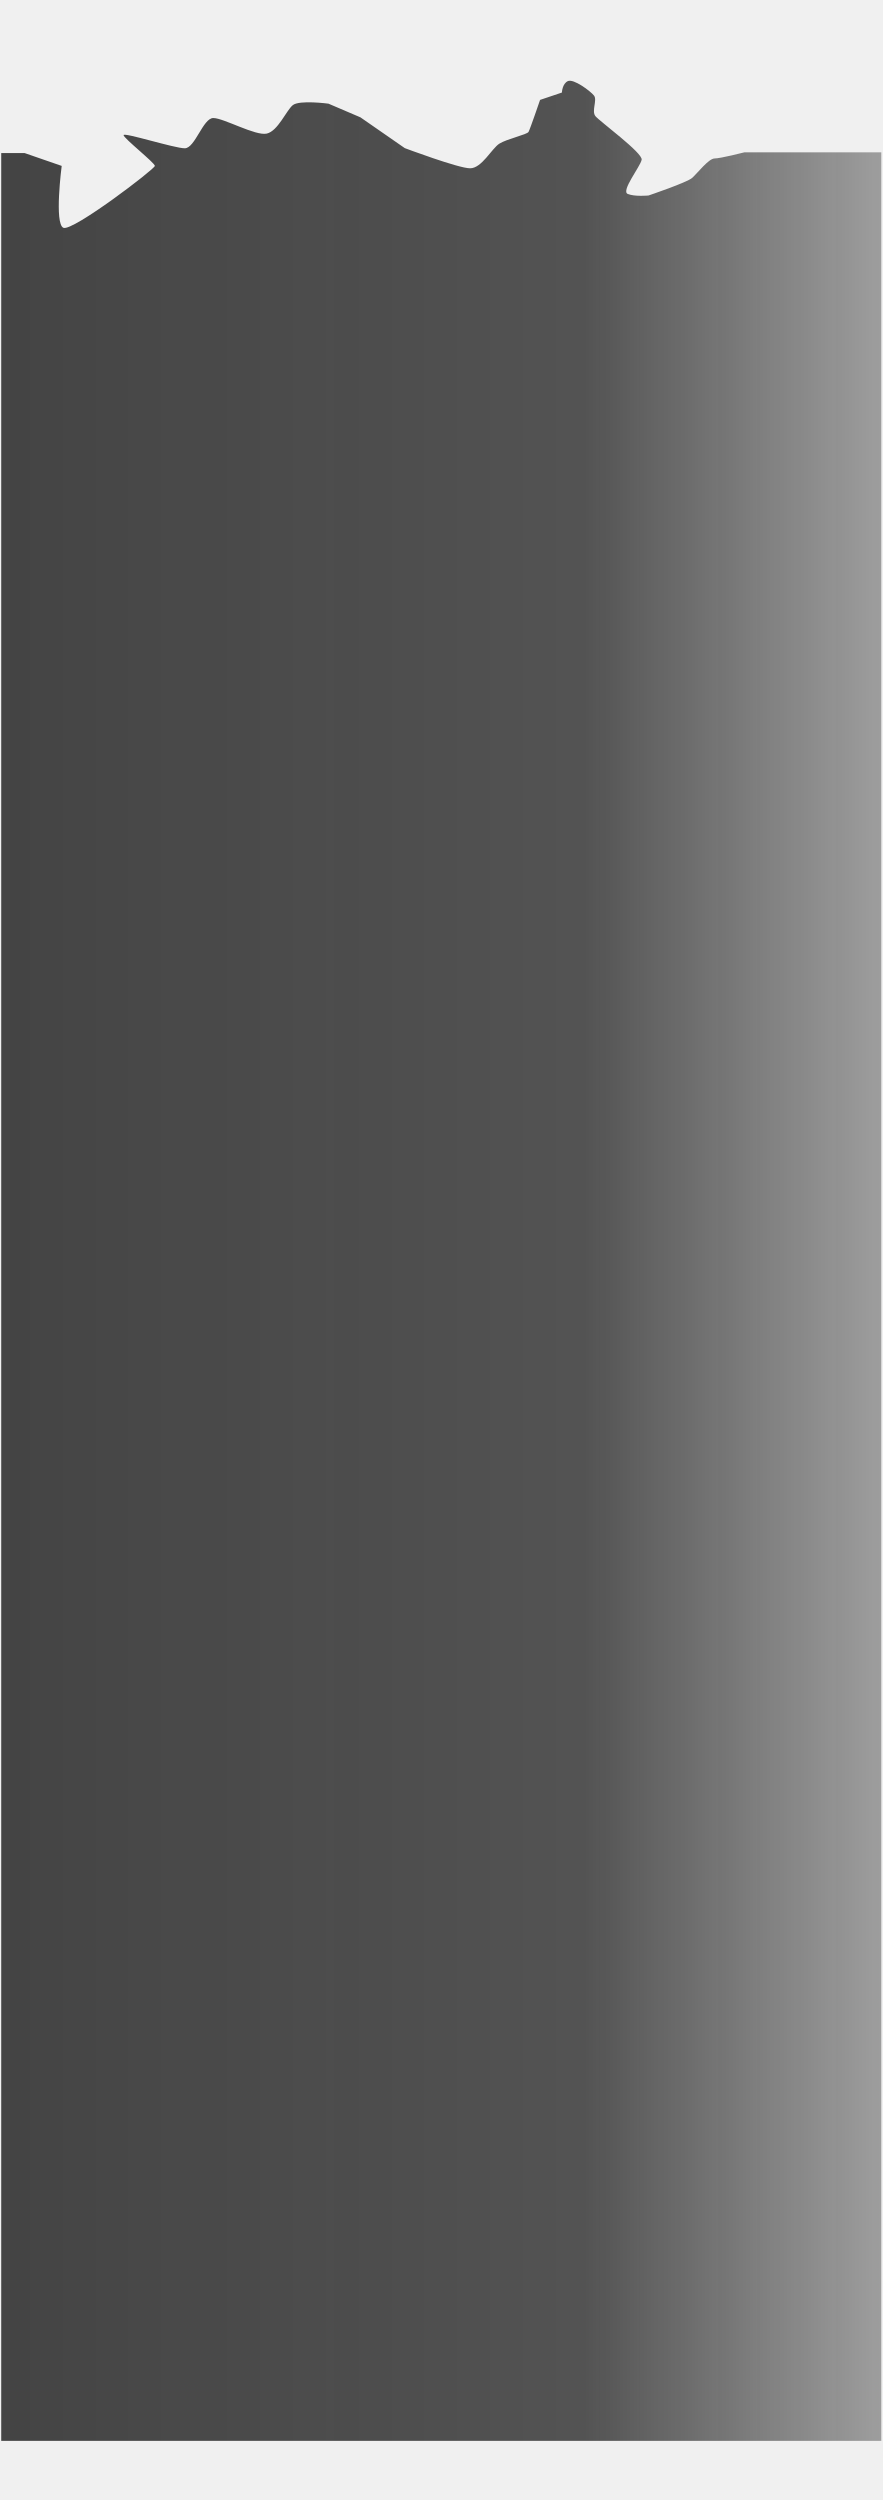
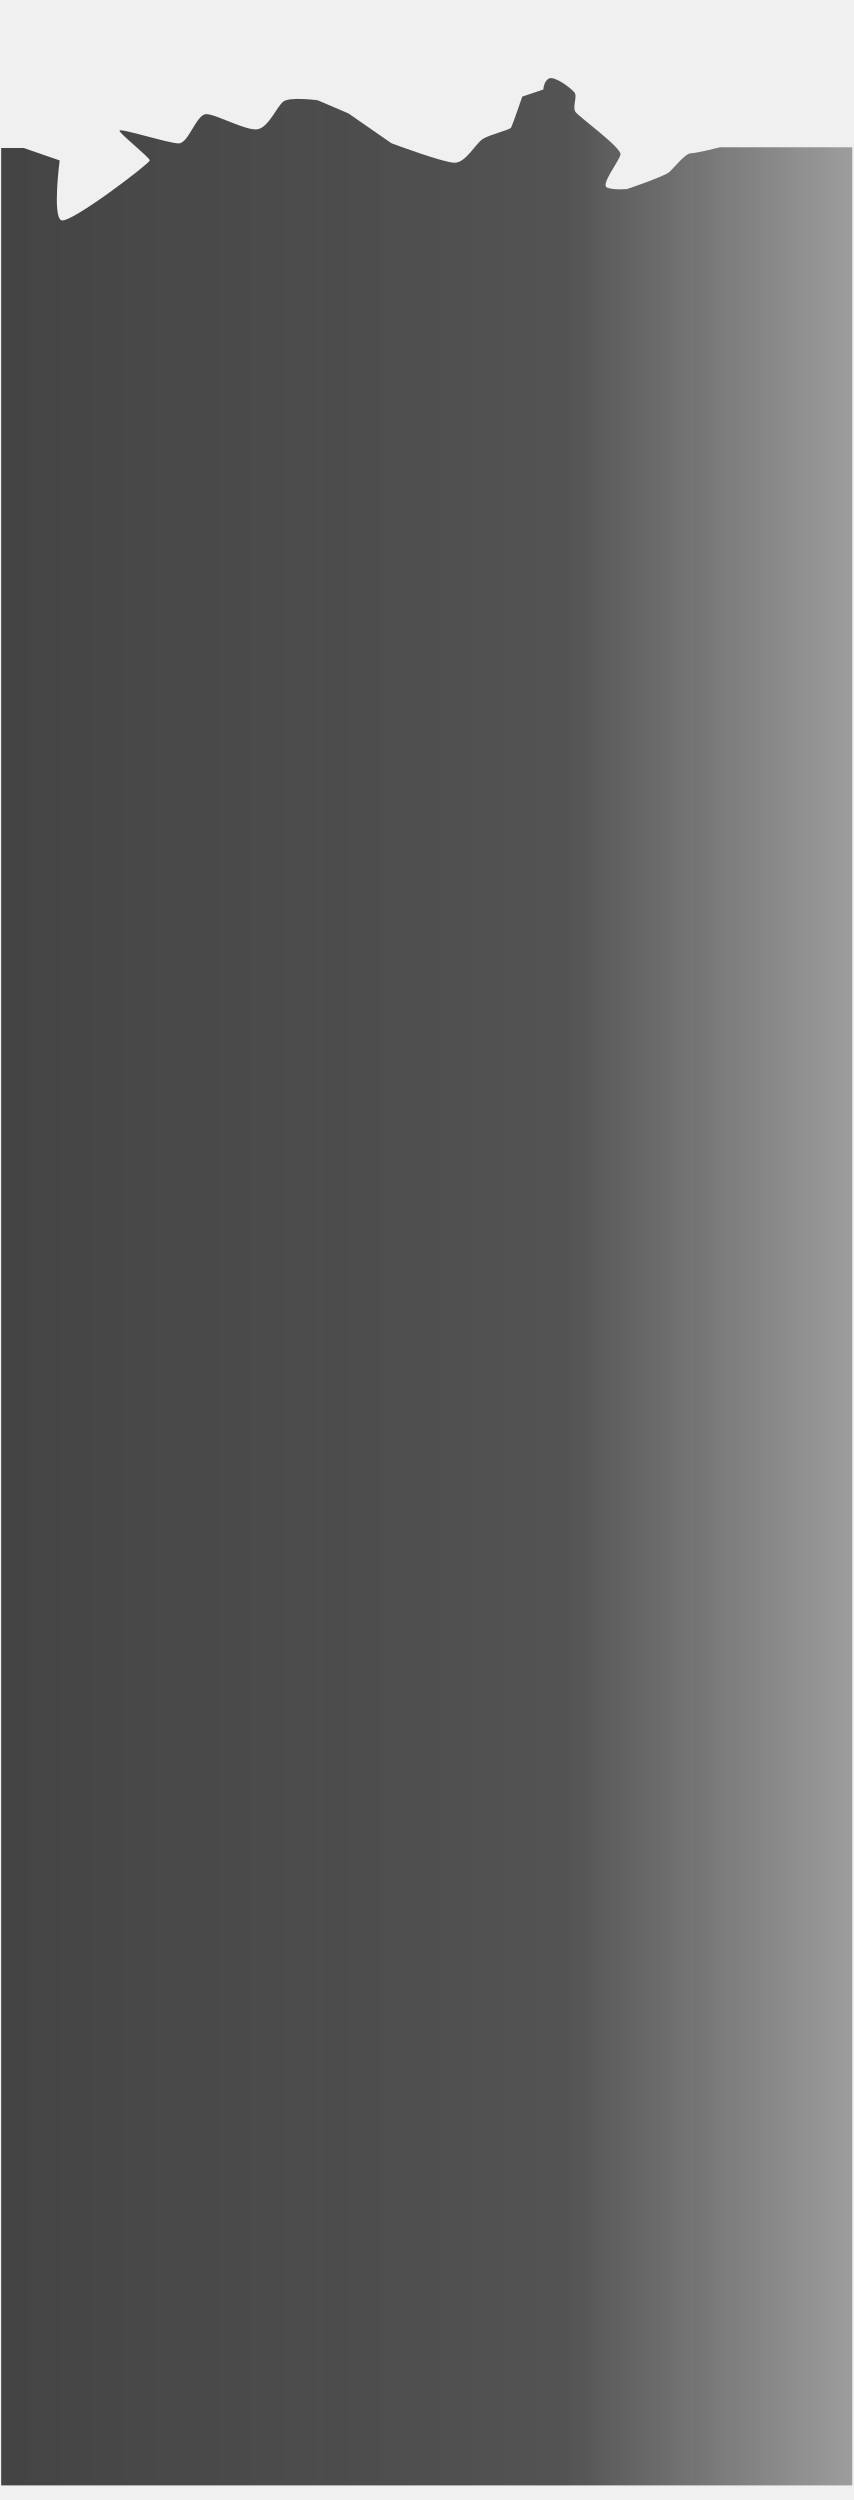
- <svg xmlns="http://www.w3.org/2000/svg" width="321" height="909" viewBox="0 5.5 321 909" fill="none">
+ <svg xmlns="http://www.w3.org/2000/svg" width="321" height="940" viewBox="0 5.5 321 940" fill="none">
  <g clip-path="url(#clip0_431_29913)">
-     <path d="M22.432 65.823L8.945 61.154H0.383L-0.555 893H320.445L320.445 60.882L270.682 60.882C270.682 60.882 261.932 63.12 259.807 63.12C257.682 63.12 253.557 68.496 251.682 70.175C249.807 71.853 235.807 76.579 235.807 76.579C235.807 76.579 230.807 77.076 228.244 76.019C225.682 74.962 232.841 66.055 233.307 63.585C233.772 61.115 217.994 49.596 216.494 47.731C214.994 45.866 217.244 41.887 215.994 40.271C214.744 38.654 208.578 34.039 206.494 34.986C204.41 35.933 204.307 39.152 204.307 39.152L196.369 41.825C196.369 41.825 192.744 52.456 192.182 53.451C191.619 54.446 184.307 56 181.557 57.741C178.807 59.481 175.168 66.693 170.932 66.693C166.695 66.693 147.182 59.357 147.182 59.357L131.057 48.166L119.432 43.193C119.432 43.193 108.807 41.763 106.432 43.752C104.057 45.742 101.057 53.14 96.994 54.073C92.932 55.005 81.293 48.415 77.557 48.415C73.82 48.415 70.918 59.419 67.182 59.419C63.445 59.419 44.932 53.513 44.932 54.632C44.932 55.752 56.307 64.704 56.307 65.823C56.307 66.942 26.447 89.734 23.057 88.329C19.666 86.924 22.432 65.823 22.432 65.823Z" fill="url(#paint0_linear_431_29913)" />
+     <path d="M22.432 65.823L8.945 61.154H0.383L-0.555 940H320.445L320.445 60.882L270.682 60.882C270.682 60.882 261.932 63.12 259.807 63.12C257.682 63.12 253.557 68.496 251.682 70.175C249.807 71.853 235.807 76.579 235.807 76.579C235.807 76.579 230.807 77.076 228.244 76.019C225.682 74.962 232.841 66.055 233.307 63.585C233.772 61.115 217.994 49.596 216.494 47.731C214.994 45.866 217.244 41.887 215.994 40.271C214.744 38.654 208.578 34.039 206.494 34.986C204.41 35.933 204.307 39.152 204.307 39.152L196.369 41.825C196.369 41.825 192.744 52.456 192.182 53.451C191.619 54.446 184.307 56 181.557 57.741C178.807 59.481 175.168 66.693 170.932 66.693C166.695 66.693 147.182 59.357 147.182 59.357L131.057 48.166L119.432 43.193C119.432 43.193 108.807 41.763 106.432 43.752C104.057 45.742 101.057 53.14 96.994 54.073C92.932 55.005 81.293 48.415 77.557 48.415C73.82 48.415 70.918 59.419 67.182 59.419C63.445 59.419 44.932 53.513 44.932 54.632C44.932 55.752 56.307 64.704 56.307 65.823C56.307 66.942 26.447 89.734 23.057 88.329C19.666 86.924 22.432 65.823 22.432 65.823Z" fill="url(#paint0_linear_431_29913)" />
  </g>
  <defs>
-     <linearGradient id="paint0_linear_431_29913" x1="-0.555" y1="893" x2="320.445" y2="893" gradientUnits="userSpaceOnUse">
+     <linearGradient id="paint0_linear_431_29913" x1="-0.555" y1="940" x2="320.445" y2="940" gradientUnits="userSpaceOnUse">
      <stop stop-color="#161616" stop-opacity="0.79" />
      <stop offset="0.665" stop-color="#161616" stop-opacity="0.72" />
      <stop offset="1" stop-color="#161616" stop-opacity="0.38" />
    </linearGradient>
    <clipPath id="clip0_431_29913">
-       <rect width="320" height="909" fill="white" transform="translate(0.445312)" />
+       <rect width="320" height="940" fill="white" transform="translate(0.445312)" />
    </clipPath>
  </defs>
</svg>
